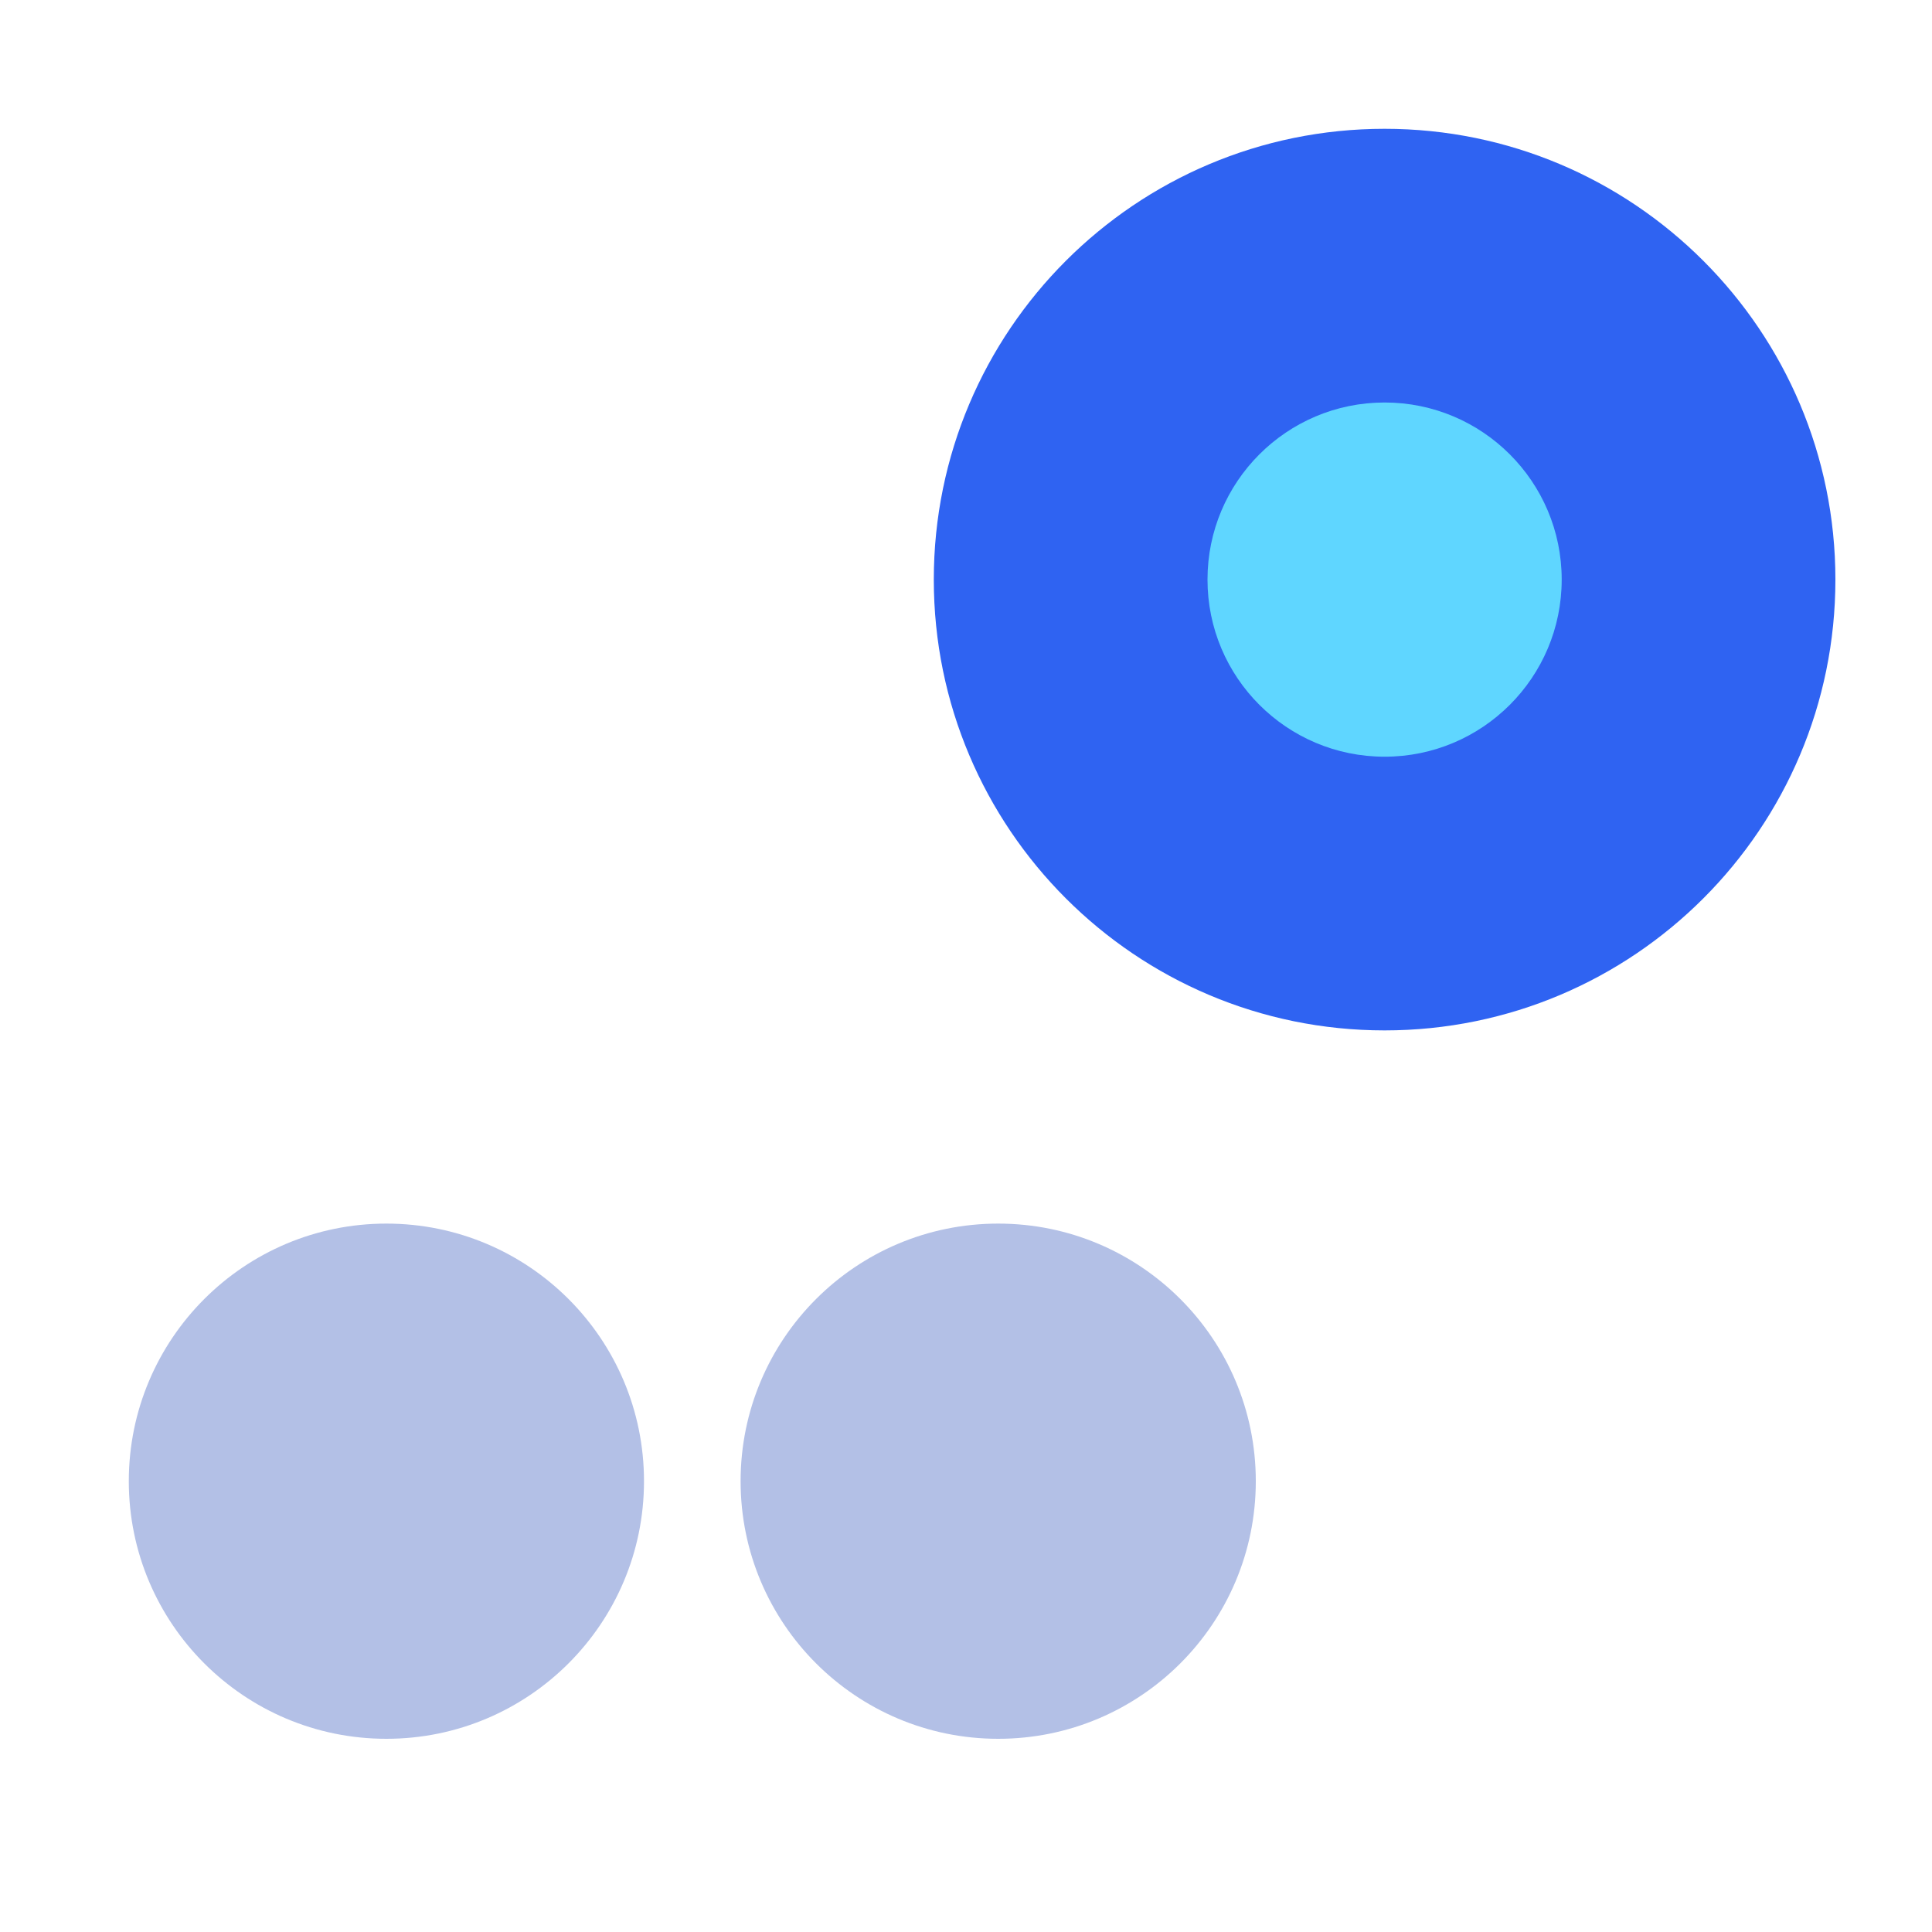
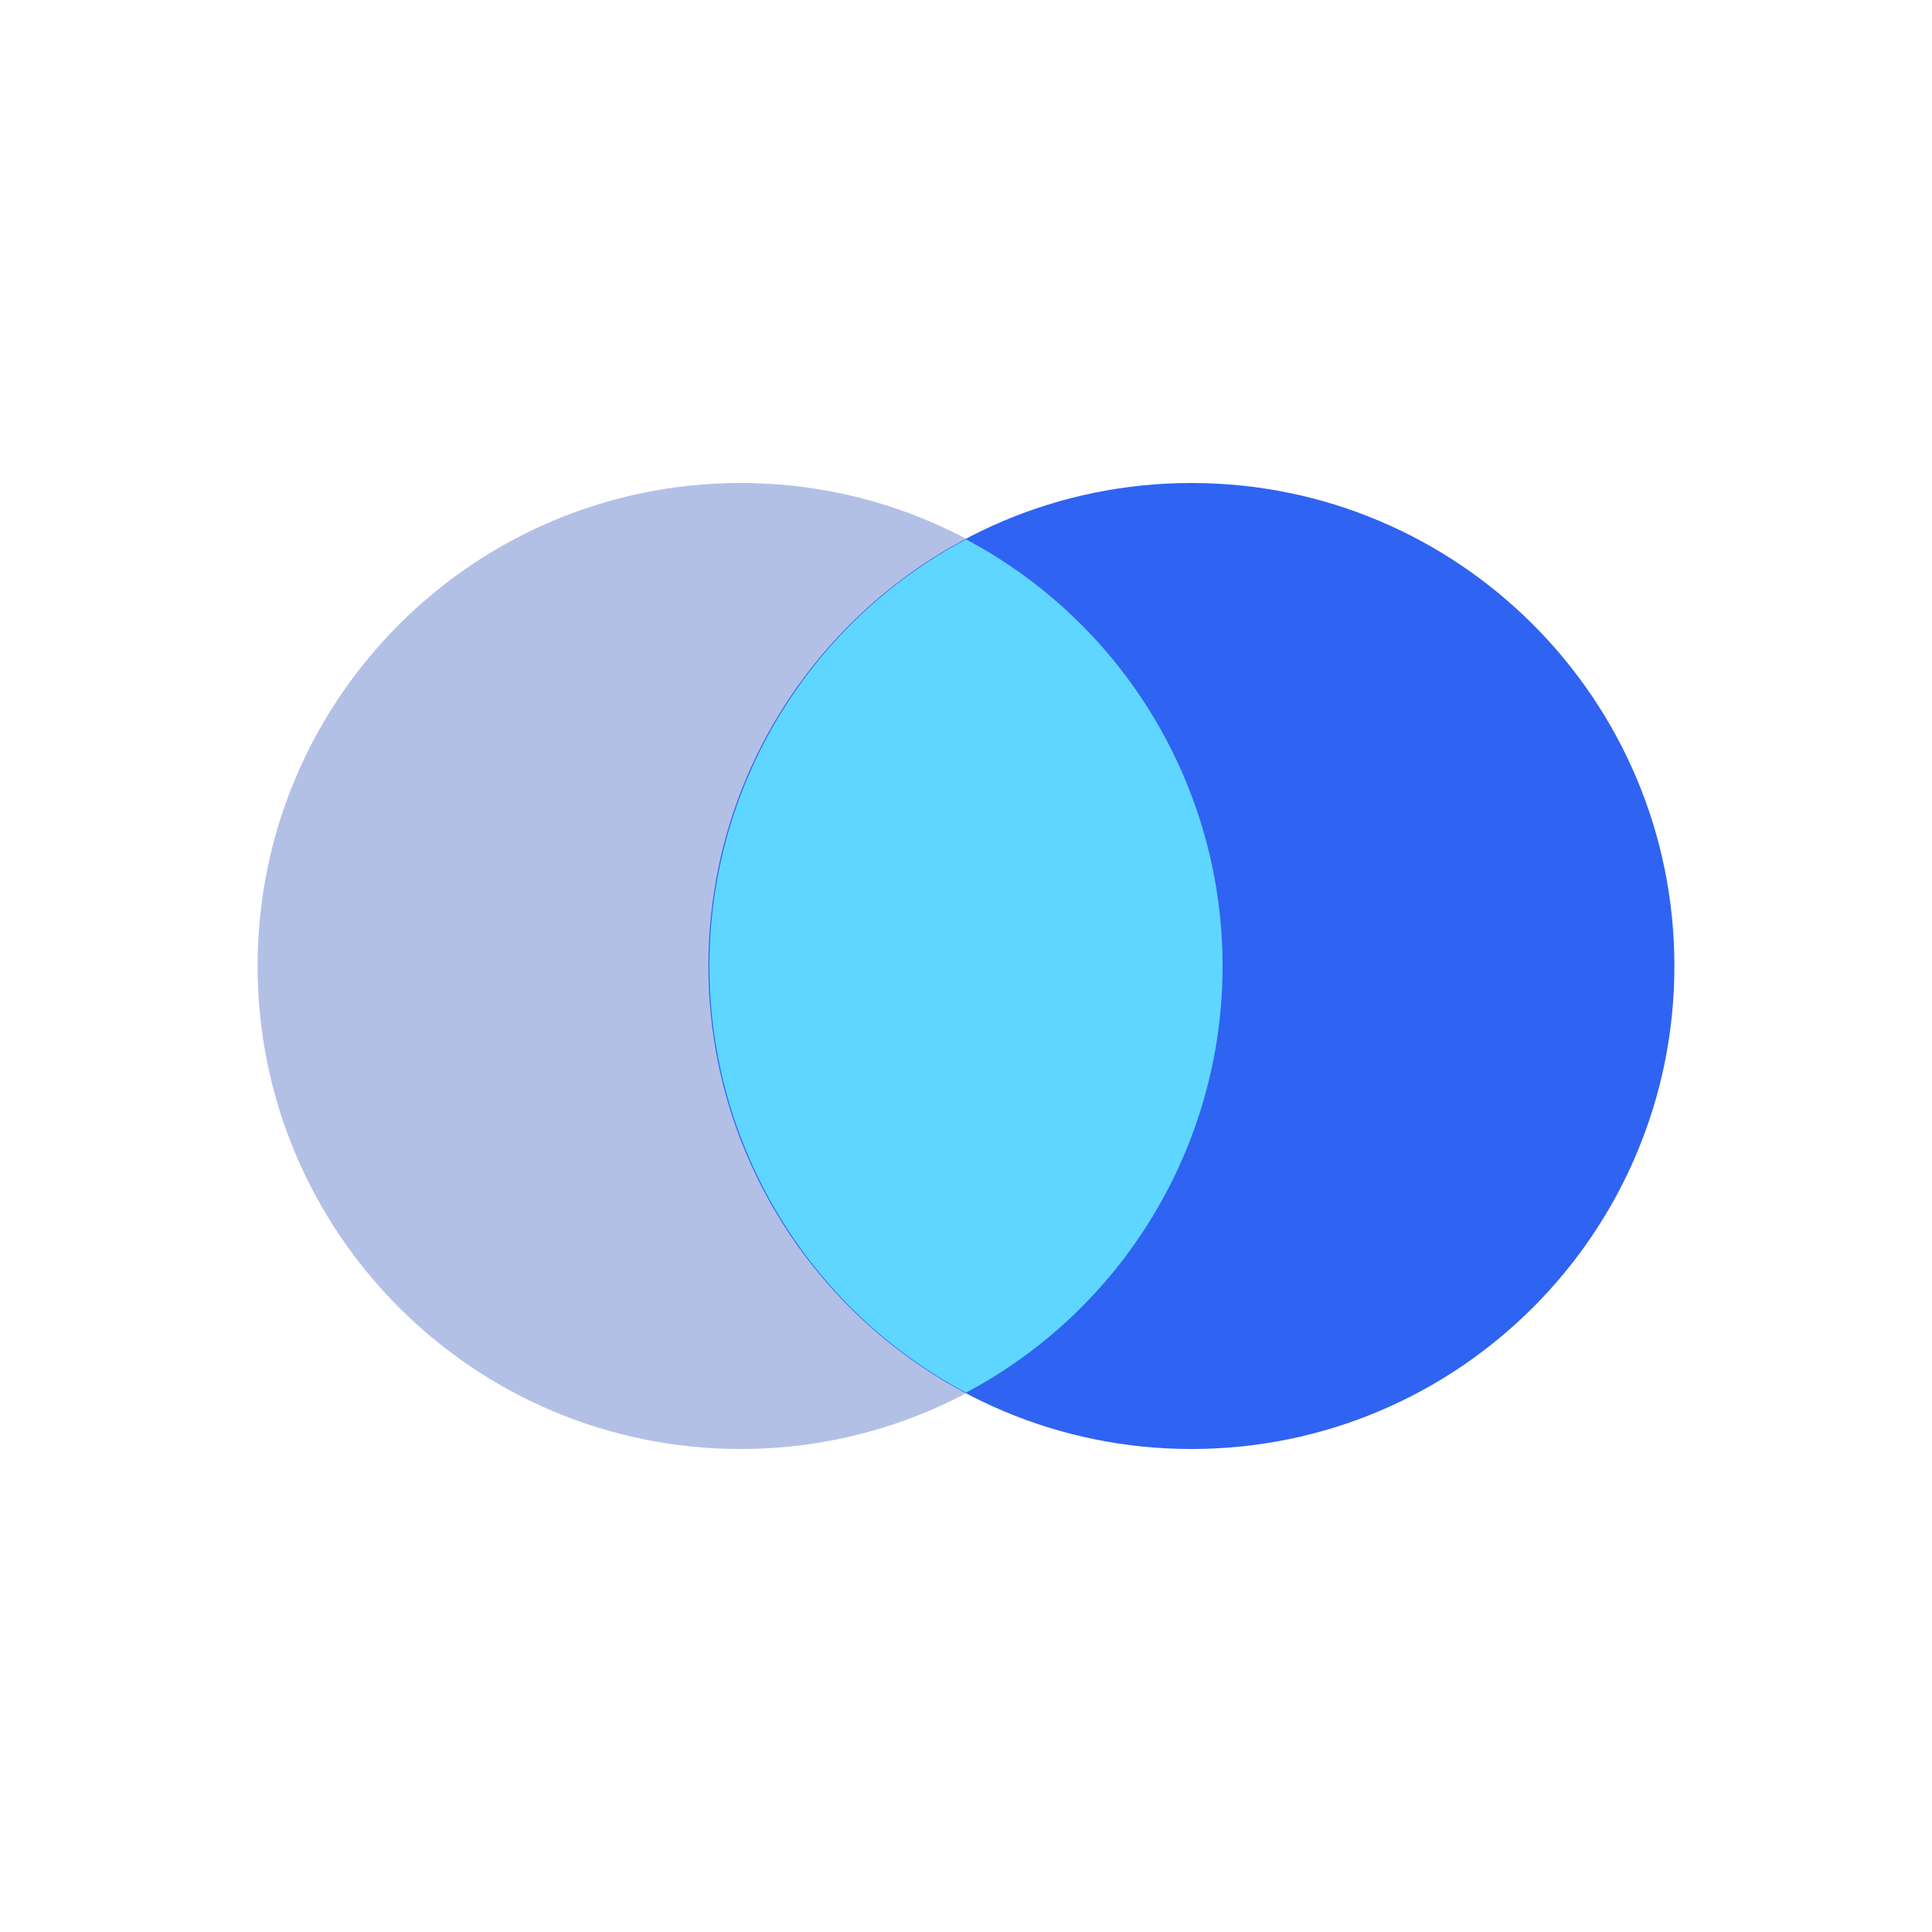
<svg xmlns="http://www.w3.org/2000/svg" viewBox="0 0 120 120">
-   <circle cx="24" cy="92" r="16" fill="#B3C0E6" />
-   <circle cx="62" cy="92" r="16" fill="#B3C0E6" />
-   <circle cx="86" cy="36" r="28" fill="#2F63F2" />
-   <circle cx="86" cy="36" r="11" fill="#5FD6FF" />
+   <circle cx="46" cy="60" r="30" fill="#B3C0E6" />
+   <circle cx="74" cy="60" r="30" fill="#2F63F2" />
+   <path d="M60,33.5 A30,30 0 0 1 60,86.5 A30,30 0 0 1 60,33.5 Z" fill="#5FD6FF" />
</svg>
